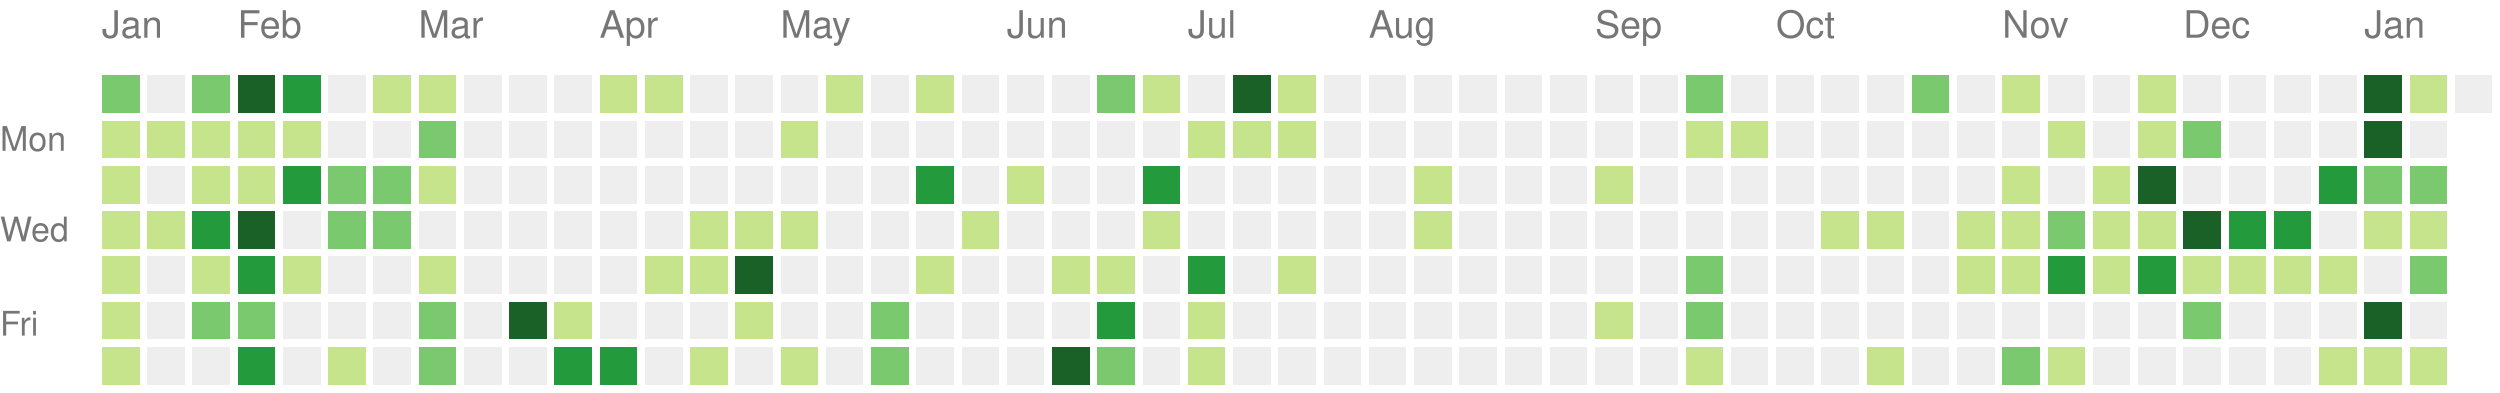
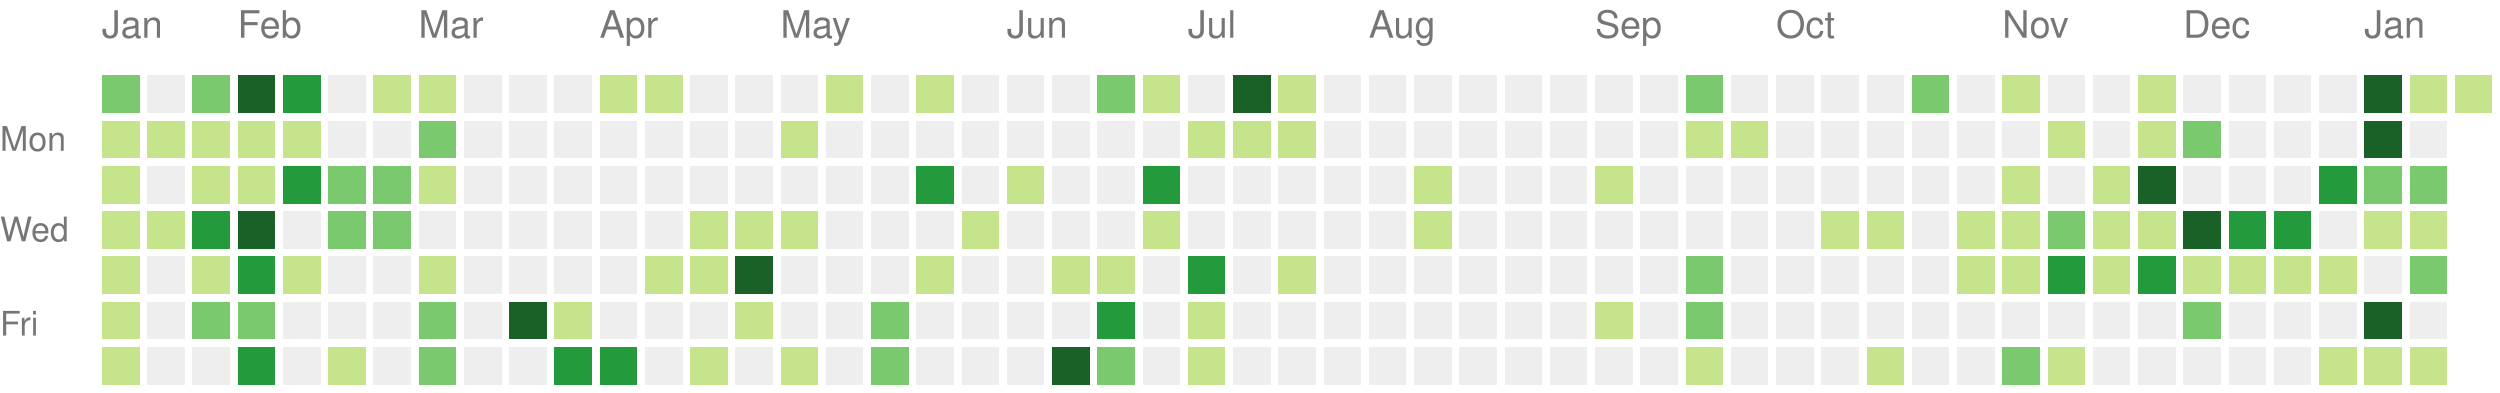
<svg xmlns="http://www.w3.org/2000/svg" version="1.1" width="663" height="104">
  <rect style="fill:#7bc96f;shape-rendering:crispedges;" data-score="18" data-date="2021-01-17" x="27" y="20" width="10" height="10" />
  <rect style="fill:#eeeeee;shape-rendering:crispedges;" data-score="0" data-date="2021-01-24" x="39" y="20" width="10" height="10" />
  <rect style="fill:#7bc96f;shape-rendering:crispedges;" data-score="14" data-date="2021-01-31" x="51" y="20" width="10" height="10" />
  <rect style="fill:#196127;shape-rendering:crispedges;" data-score="34" data-date="2021-02-07" x="63" y="20" width="10" height="10" />
  <rect style="fill:#239a3b;shape-rendering:crispedges;" data-score="21" data-date="2021-02-14" x="75" y="20" width="10" height="10" />
  <rect style="fill:#eeeeee;shape-rendering:crispedges;" data-score="0" data-date="2021-02-21" x="87" y="20" width="10" height="10" />
  <rect style="fill:#c6e48b;shape-rendering:crispedges;" data-score="2" data-date="2021-02-28" x="99" y="20" width="10" height="10" />
  <rect style="fill:#c6e48b;shape-rendering:crispedges;" data-score="7" data-date="2021-03-07" x="111" y="20" width="10" height="10" />
  <rect style="fill:#eeeeee;shape-rendering:crispedges;" data-score="0" data-date="2021-03-14" x="123" y="20" width="10" height="10" />
  <rect style="fill:#eeeeee;shape-rendering:crispedges;" data-score="0" data-date="2021-03-21" x="135" y="20" width="10" height="10" />
  <rect style="fill:#eeeeee;shape-rendering:crispedges;" data-score="0" data-date="2021-03-28" x="147" y="20" width="10" height="10" />
  <rect style="fill:#c6e48b;shape-rendering:crispedges;" data-score="4" data-date="2021-04-04" x="159" y="20" width="10" height="10" />
  <rect style="fill:#c6e48b;shape-rendering:crispedges;" data-score="4" data-date="2021-04-11" x="171" y="20" width="10" height="10" />
  <rect style="fill:#eeeeee;shape-rendering:crispedges;" data-score="0" data-date="2021-04-18" x="183" y="20" width="10" height="10" />
  <rect style="fill:#eeeeee;shape-rendering:crispedges;" data-score="0" data-date="2021-04-25" x="195" y="20" width="10" height="10" />
  <rect style="fill:#eeeeee;shape-rendering:crispedges;" data-score="0" data-date="2021-05-02" x="207" y="20" width="10" height="10" />
  <rect style="fill:#c6e48b;shape-rendering:crispedges;" data-score="2" data-date="2021-05-09" x="219" y="20" width="10" height="10" />
  <rect style="fill:#eeeeee;shape-rendering:crispedges;" data-score="0" data-date="2021-05-16" x="231" y="20" width="10" height="10" />
  <rect style="fill:#c6e48b;shape-rendering:crispedges;" data-score="9" data-date="2021-05-23" x="243" y="20" width="10" height="10" />
  <rect style="fill:#eeeeee;shape-rendering:crispedges;" data-score="0" data-date="2021-05-30" x="255" y="20" width="10" height="10" />
  <rect style="fill:#eeeeee;shape-rendering:crispedges;" data-score="0" data-date="2021-06-06" x="267" y="20" width="10" height="10" />
  <rect style="fill:#eeeeee;shape-rendering:crispedges;" data-score="0" data-date="2021-06-13" x="279" y="20" width="10" height="10" />
  <rect style="fill:#7bc96f;shape-rendering:crispedges;" data-score="13" data-date="2021-06-20" x="291" y="20" width="10" height="10" />
  <rect style="fill:#c6e48b;shape-rendering:crispedges;" data-score="7" data-date="2021-06-27" x="303" y="20" width="10" height="10" />
  <rect style="fill:#eeeeee;shape-rendering:crispedges;" data-score="0" data-date="2021-07-04" x="315" y="20" width="10" height="10" />
  <rect style="fill:#196127;shape-rendering:crispedges;" data-score="33" data-date="2021-07-11" x="327" y="20" width="10" height="10" />
  <rect style="fill:#c6e48b;shape-rendering:crispedges;" data-score="7" data-date="2021-07-18" x="339" y="20" width="10" height="10" />
  <rect style="fill:#eeeeee;shape-rendering:crispedges;" data-score="0" data-date="2021-07-25" x="351" y="20" width="10" height="10" />
  <rect style="fill:#eeeeee;shape-rendering:crispedges;" data-score="0" data-date="2021-08-01" x="363" y="20" width="10" height="10" />
  <rect style="fill:#eeeeee;shape-rendering:crispedges;" data-score="0" data-date="2021-08-08" x="375" y="20" width="10" height="10" />
  <rect style="fill:#eeeeee;shape-rendering:crispedges;" data-score="0" data-date="2021-08-15" x="387" y="20" width="10" height="10" />
  <rect style="fill:#eeeeee;shape-rendering:crispedges;" data-score="0" data-date="2021-08-22" x="399" y="20" width="10" height="10" />
  <rect style="fill:#eeeeee;shape-rendering:crispedges;" data-score="0" data-date="2021-08-29" x="411" y="20" width="10" height="10" />
  <rect style="fill:#eeeeee;shape-rendering:crispedges;" data-score="0" data-date="2021-09-05" x="423" y="20" width="10" height="10" />
  <rect style="fill:#eeeeee;shape-rendering:crispedges;" data-score="0" data-date="2021-09-12" x="435" y="20" width="10" height="10" />
  <rect style="fill:#7bc96f;shape-rendering:crispedges;" data-score="10" data-date="2021-09-19" x="447" y="20" width="10" height="10" />
  <rect style="fill:#eeeeee;shape-rendering:crispedges;" data-score="0" data-date="2021-09-26" x="459" y="20" width="10" height="10" />
  <rect style="fill:#eeeeee;shape-rendering:crispedges;" data-score="0" data-date="2021-10-03" x="471" y="20" width="10" height="10" />
  <rect style="fill:#eeeeee;shape-rendering:crispedges;" data-score="0" data-date="2021-10-10" x="483" y="20" width="10" height="10" />
  <rect style="fill:#eeeeee;shape-rendering:crispedges;" data-score="0" data-date="2021-10-17" x="495" y="20" width="10" height="10" />
  <rect style="fill:#7bc96f;shape-rendering:crispedges;" data-score="17" data-date="2021-10-24" x="507" y="20" width="10" height="10" />
  <rect style="fill:#eeeeee;shape-rendering:crispedges;" data-score="0" data-date="2021-10-31" x="519" y="20" width="10" height="10" />
  <rect style="fill:#c6e48b;shape-rendering:crispedges;" data-score="3" data-date="2021-11-07" x="531" y="20" width="10" height="10" />
  <rect style="fill:#eeeeee;shape-rendering:crispedges;" data-score="0" data-date="2021-11-14" x="543" y="20" width="10" height="10" />
  <rect style="fill:#eeeeee;shape-rendering:crispedges;" data-score="0" data-date="2021-11-21" x="555" y="20" width="10" height="10" />
  <rect style="fill:#c6e48b;shape-rendering:crispedges;" data-score="1" data-date="2021-11-28" x="567" y="20" width="10" height="10" />
  <rect style="fill:#eeeeee;shape-rendering:crispedges;" data-score="0" data-date="2021-12-05" x="579" y="20" width="10" height="10" />
  <rect style="fill:#eeeeee;shape-rendering:crispedges;" data-score="0" data-date="2021-12-12" x="591" y="20" width="10" height="10" />
  <rect style="fill:#eeeeee;shape-rendering:crispedges;" data-score="0" data-date="2021-12-19" x="603" y="20" width="10" height="10" />
  <rect style="fill:#eeeeee;shape-rendering:crispedges;" data-score="0" data-date="2021-12-26" x="615" y="20" width="10" height="10" />
  <rect style="fill:#196127;shape-rendering:crispedges;" data-score="85" data-date="2022-01-02" x="627" y="20" width="10" height="10" />
  <rect style="fill:#c6e48b;shape-rendering:crispedges;" data-score="1" data-date="2022-01-09" x="639" y="20" width="10" height="10" />
-   <rect style="fill:#eeeeee;shape-rendering:crispedges;" data-score="0" data-date="2022-01-16" x="651" y="20" width="10" height="10" />
+   <rect style="fill:#c6e48b;shape-rendering:crispedges;" data-score="2" data-date="2022-01-16" x="651" y="20" width="10" height="10" />
  <rect style="fill:#c6e48b;shape-rendering:crispedges;" data-score="9" data-date="2021-01-18" x="27" y="32" width="10" height="10" />
  <rect style="fill:#c6e48b;shape-rendering:crispedges;" data-score="8" data-date="2021-01-25" x="39" y="32" width="10" height="10" />
  <rect style="fill:#c6e48b;shape-rendering:crispedges;" data-score="8" data-date="2021-02-01" x="51" y="32" width="10" height="10" />
  <rect style="fill:#c6e48b;shape-rendering:crispedges;" data-score="5" data-date="2021-02-08" x="63" y="32" width="10" height="10" />
  <rect style="fill:#c6e48b;shape-rendering:crispedges;" data-score="3" data-date="2021-02-15" x="75" y="32" width="10" height="10" />
  <rect style="fill:#eeeeee;shape-rendering:crispedges;" data-score="0" data-date="2021-02-22" x="87" y="32" width="10" height="10" />
  <rect style="fill:#eeeeee;shape-rendering:crispedges;" data-score="0" data-date="2021-03-01" x="99" y="32" width="10" height="10" />
  <rect style="fill:#7bc96f;shape-rendering:crispedges;" data-score="16" data-date="2021-03-08" x="111" y="32" width="10" height="10" />
  <rect style="fill:#eeeeee;shape-rendering:crispedges;" data-score="0" data-date="2021-03-15" x="123" y="32" width="10" height="10" />
  <rect style="fill:#eeeeee;shape-rendering:crispedges;" data-score="0" data-date="2021-03-22" x="135" y="32" width="10" height="10" />
  <rect style="fill:#eeeeee;shape-rendering:crispedges;" data-score="0" data-date="2021-03-29" x="147" y="32" width="10" height="10" />
  <rect style="fill:#eeeeee;shape-rendering:crispedges;" data-score="0" data-date="2021-04-05" x="159" y="32" width="10" height="10" />
  <rect style="fill:#eeeeee;shape-rendering:crispedges;" data-score="0" data-date="2021-04-12" x="171" y="32" width="10" height="10" />
  <rect style="fill:#eeeeee;shape-rendering:crispedges;" data-score="0" data-date="2021-04-19" x="183" y="32" width="10" height="10" />
  <rect style="fill:#eeeeee;shape-rendering:crispedges;" data-score="0" data-date="2021-04-26" x="195" y="32" width="10" height="10" />
  <rect style="fill:#c6e48b;shape-rendering:crispedges;" data-score="1" data-date="2021-05-03" x="207" y="32" width="10" height="10" />
  <rect style="fill:#eeeeee;shape-rendering:crispedges;" data-score="0" data-date="2021-05-10" x="219" y="32" width="10" height="10" />
  <rect style="fill:#eeeeee;shape-rendering:crispedges;" data-score="0" data-date="2021-05-17" x="231" y="32" width="10" height="10" />
  <rect style="fill:#eeeeee;shape-rendering:crispedges;" data-score="0" data-date="2021-05-24" x="243" y="32" width="10" height="10" />
  <rect style="fill:#eeeeee;shape-rendering:crispedges;" data-score="0" data-date="2021-05-31" x="255" y="32" width="10" height="10" />
  <rect style="fill:#eeeeee;shape-rendering:crispedges;" data-score="0" data-date="2021-06-07" x="267" y="32" width="10" height="10" />
  <rect style="fill:#eeeeee;shape-rendering:crispedges;" data-score="0" data-date="2021-06-14" x="279" y="32" width="10" height="10" />
  <rect style="fill:#eeeeee;shape-rendering:crispedges;" data-score="0" data-date="2021-06-21" x="291" y="32" width="10" height="10" />
  <rect style="fill:#eeeeee;shape-rendering:crispedges;" data-score="0" data-date="2021-06-28" x="303" y="32" width="10" height="10" />
  <rect style="fill:#c6e48b;shape-rendering:crispedges;" data-score="2" data-date="2021-07-05" x="315" y="32" width="10" height="10" />
  <rect style="fill:#c6e48b;shape-rendering:crispedges;" data-score="3" data-date="2021-07-12" x="327" y="32" width="10" height="10" />
  <rect style="fill:#c6e48b;shape-rendering:crispedges;" data-score="8" data-date="2021-07-19" x="339" y="32" width="10" height="10" />
  <rect style="fill:#eeeeee;shape-rendering:crispedges;" data-score="0" data-date="2021-07-26" x="351" y="32" width="10" height="10" />
  <rect style="fill:#eeeeee;shape-rendering:crispedges;" data-score="0" data-date="2021-08-02" x="363" y="32" width="10" height="10" />
  <rect style="fill:#eeeeee;shape-rendering:crispedges;" data-score="0" data-date="2021-08-09" x="375" y="32" width="10" height="10" />
  <rect style="fill:#eeeeee;shape-rendering:crispedges;" data-score="0" data-date="2021-08-16" x="387" y="32" width="10" height="10" />
  <rect style="fill:#eeeeee;shape-rendering:crispedges;" data-score="0" data-date="2021-08-23" x="399" y="32" width="10" height="10" />
  <rect style="fill:#eeeeee;shape-rendering:crispedges;" data-score="0" data-date="2021-08-30" x="411" y="32" width="10" height="10" />
  <rect style="fill:#eeeeee;shape-rendering:crispedges;" data-score="0" data-date="2021-09-06" x="423" y="32" width="10" height="10" />
  <rect style="fill:#eeeeee;shape-rendering:crispedges;" data-score="0" data-date="2021-09-13" x="435" y="32" width="10" height="10" />
  <rect style="fill:#c6e48b;shape-rendering:crispedges;" data-score="1" data-date="2021-09-20" x="447" y="32" width="10" height="10" />
  <rect style="fill:#c6e48b;shape-rendering:crispedges;" data-score="1" data-date="2021-09-27" x="459" y="32" width="10" height="10" />
  <rect style="fill:#eeeeee;shape-rendering:crispedges;" data-score="0" data-date="2021-10-04" x="471" y="32" width="10" height="10" />
  <rect style="fill:#eeeeee;shape-rendering:crispedges;" data-score="0" data-date="2021-10-11" x="483" y="32" width="10" height="10" />
  <rect style="fill:#eeeeee;shape-rendering:crispedges;" data-score="0" data-date="2021-10-18" x="495" y="32" width="10" height="10" />
  <rect style="fill:#eeeeee;shape-rendering:crispedges;" data-score="0" data-date="2021-10-25" x="507" y="32" width="10" height="10" />
  <rect style="fill:#eeeeee;shape-rendering:crispedges;" data-score="0" data-date="2021-11-01" x="519" y="32" width="10" height="10" />
  <rect style="fill:#eeeeee;shape-rendering:crispedges;" data-score="0" data-date="2021-11-08" x="531" y="32" width="10" height="10" />
  <rect style="fill:#c6e48b;shape-rendering:crispedges;" data-score="1" data-date="2021-11-15" x="543" y="32" width="10" height="10" />
  <rect style="fill:#eeeeee;shape-rendering:crispedges;" data-score="0" data-date="2021-11-22" x="555" y="32" width="10" height="10" />
  <rect style="fill:#c6e48b;shape-rendering:crispedges;" data-score="2" data-date="2021-11-29" x="567" y="32" width="10" height="10" />
  <rect style="fill:#7bc96f;shape-rendering:crispedges;" data-score="11" data-date="2021-12-06" x="579" y="32" width="10" height="10" />
  <rect style="fill:#eeeeee;shape-rendering:crispedges;" data-score="0" data-date="2021-12-13" x="591" y="32" width="10" height="10" />
  <rect style="fill:#eeeeee;shape-rendering:crispedges;" data-score="0" data-date="2021-12-20" x="603" y="32" width="10" height="10" />
  <rect style="fill:#eeeeee;shape-rendering:crispedges;" data-score="0" data-date="2021-12-27" x="615" y="32" width="10" height="10" />
  <rect style="fill:#196127;shape-rendering:crispedges;" data-score="39" data-date="2022-01-03" x="627" y="32" width="10" height="10" />
  <rect style="fill:#eeeeee;shape-rendering:crispedges;" data-score="0" data-date="2022-01-10" x="639" y="32" width="10" height="10" />
  <rect style="fill:#c6e48b;shape-rendering:crispedges;" data-score="2" data-date="2021-01-19" x="27" y="44" width="10" height="10" />
  <rect style="fill:#eeeeee;shape-rendering:crispedges;" data-score="0" data-date="2021-01-26" x="39" y="44" width="10" height="10" />
  <rect style="fill:#c6e48b;shape-rendering:crispedges;" data-score="6" data-date="2021-02-02" x="51" y="44" width="10" height="10" />
  <rect style="fill:#c6e48b;shape-rendering:crispedges;" data-score="5" data-date="2021-02-09" x="63" y="44" width="10" height="10" />
  <rect style="fill:#239a3b;shape-rendering:crispedges;" data-score="24" data-date="2021-02-16" x="75" y="44" width="10" height="10" />
  <rect style="fill:#7bc96f;shape-rendering:crispedges;" data-score="13" data-date="2021-02-23" x="87" y="44" width="10" height="10" />
  <rect style="fill:#7bc96f;shape-rendering:crispedges;" data-score="10" data-date="2021-03-02" x="99" y="44" width="10" height="10" />
  <rect style="fill:#c6e48b;shape-rendering:crispedges;" data-score="5" data-date="2021-03-09" x="111" y="44" width="10" height="10" />
  <rect style="fill:#eeeeee;shape-rendering:crispedges;" data-score="0" data-date="2021-03-16" x="123" y="44" width="10" height="10" />
  <rect style="fill:#eeeeee;shape-rendering:crispedges;" data-score="0" data-date="2021-03-23" x="135" y="44" width="10" height="10" />
  <rect style="fill:#eeeeee;shape-rendering:crispedges;" data-score="0" data-date="2021-03-30" x="147" y="44" width="10" height="10" />
  <rect style="fill:#eeeeee;shape-rendering:crispedges;" data-score="0" data-date="2021-04-06" x="159" y="44" width="10" height="10" />
  <rect style="fill:#eeeeee;shape-rendering:crispedges;" data-score="0" data-date="2021-04-13" x="171" y="44" width="10" height="10" />
  <rect style="fill:#eeeeee;shape-rendering:crispedges;" data-score="0" data-date="2021-04-20" x="183" y="44" width="10" height="10" />
  <rect style="fill:#eeeeee;shape-rendering:crispedges;" data-score="0" data-date="2021-04-27" x="195" y="44" width="10" height="10" />
  <rect style="fill:#eeeeee;shape-rendering:crispedges;" data-score="0" data-date="2021-05-04" x="207" y="44" width="10" height="10" />
  <rect style="fill:#eeeeee;shape-rendering:crispedges;" data-score="0" data-date="2021-05-11" x="219" y="44" width="10" height="10" />
  <rect style="fill:#eeeeee;shape-rendering:crispedges;" data-score="0" data-date="2021-05-18" x="231" y="44" width="10" height="10" />
  <rect style="fill:#239a3b;shape-rendering:crispedges;" data-score="24" data-date="2021-05-25" x="243" y="44" width="10" height="10" />
  <rect style="fill:#eeeeee;shape-rendering:crispedges;" data-score="0" data-date="2021-06-01" x="255" y="44" width="10" height="10" />
  <rect style="fill:#c6e48b;shape-rendering:crispedges;" data-score="3" data-date="2021-06-08" x="267" y="44" width="10" height="10" />
  <rect style="fill:#eeeeee;shape-rendering:crispedges;" data-score="0" data-date="2021-06-15" x="279" y="44" width="10" height="10" />
  <rect style="fill:#eeeeee;shape-rendering:crispedges;" data-score="0" data-date="2021-06-22" x="291" y="44" width="10" height="10" />
  <rect style="fill:#239a3b;shape-rendering:crispedges;" data-score="21" data-date="2021-06-29" x="303" y="44" width="10" height="10" />
  <rect style="fill:#eeeeee;shape-rendering:crispedges;" data-score="0" data-date="2021-07-06" x="315" y="44" width="10" height="10" />
  <rect style="fill:#eeeeee;shape-rendering:crispedges;" data-score="0" data-date="2021-07-13" x="327" y="44" width="10" height="10" />
  <rect style="fill:#eeeeee;shape-rendering:crispedges;" data-score="0" data-date="2021-07-20" x="339" y="44" width="10" height="10" />
  <rect style="fill:#eeeeee;shape-rendering:crispedges;" data-score="0" data-date="2021-07-27" x="351" y="44" width="10" height="10" />
  <rect style="fill:#eeeeee;shape-rendering:crispedges;" data-score="0" data-date="2021-08-03" x="363" y="44" width="10" height="10" />
  <rect style="fill:#c6e48b;shape-rendering:crispedges;" data-score="1" data-date="2021-08-10" x="375" y="44" width="10" height="10" />
  <rect style="fill:#eeeeee;shape-rendering:crispedges;" data-score="0" data-date="2021-08-17" x="387" y="44" width="10" height="10" />
  <rect style="fill:#eeeeee;shape-rendering:crispedges;" data-score="0" data-date="2021-08-24" x="399" y="44" width="10" height="10" />
  <rect style="fill:#eeeeee;shape-rendering:crispedges;" data-score="0" data-date="2021-08-31" x="411" y="44" width="10" height="10" />
  <rect style="fill:#c6e48b;shape-rendering:crispedges;" data-score="1" data-date="2021-09-07" x="423" y="44" width="10" height="10" />
  <rect style="fill:#eeeeee;shape-rendering:crispedges;" data-score="0" data-date="2021-09-14" x="435" y="44" width="10" height="10" />
  <rect style="fill:#eeeeee;shape-rendering:crispedges;" data-score="0" data-date="2021-09-21" x="447" y="44" width="10" height="10" />
  <rect style="fill:#eeeeee;shape-rendering:crispedges;" data-score="0" data-date="2021-09-28" x="459" y="44" width="10" height="10" />
  <rect style="fill:#eeeeee;shape-rendering:crispedges;" data-score="0" data-date="2021-10-05" x="471" y="44" width="10" height="10" />
  <rect style="fill:#eeeeee;shape-rendering:crispedges;" data-score="0" data-date="2021-10-12" x="483" y="44" width="10" height="10" />
  <rect style="fill:#eeeeee;shape-rendering:crispedges;" data-score="0" data-date="2021-10-19" x="495" y="44" width="10" height="10" />
  <rect style="fill:#eeeeee;shape-rendering:crispedges;" data-score="0" data-date="2021-10-26" x="507" y="44" width="10" height="10" />
  <rect style="fill:#eeeeee;shape-rendering:crispedges;" data-score="0" data-date="2021-11-02" x="519" y="44" width="10" height="10" />
  <rect style="fill:#c6e48b;shape-rendering:crispedges;" data-score="4" data-date="2021-11-09" x="531" y="44" width="10" height="10" />
  <rect style="fill:#eeeeee;shape-rendering:crispedges;" data-score="0" data-date="2021-11-16" x="543" y="44" width="10" height="10" />
  <rect style="fill:#c6e48b;shape-rendering:crispedges;" data-score="4" data-date="2021-11-23" x="555" y="44" width="10" height="10" />
  <rect style="fill:#196127;shape-rendering:crispedges;" data-score="34" data-date="2021-11-30" x="567" y="44" width="10" height="10" />
  <rect style="fill:#eeeeee;shape-rendering:crispedges;" data-score="0" data-date="2021-12-07" x="579" y="44" width="10" height="10" />
  <rect style="fill:#eeeeee;shape-rendering:crispedges;" data-score="0" data-date="2021-12-14" x="591" y="44" width="10" height="10" />
  <rect style="fill:#eeeeee;shape-rendering:crispedges;" data-score="0" data-date="2021-12-21" x="603" y="44" width="10" height="10" />
  <rect style="fill:#239a3b;shape-rendering:crispedges;" data-score="27" data-date="2021-12-28" x="615" y="44" width="10" height="10" />
  <rect style="fill:#7bc96f;shape-rendering:crispedges;" data-score="14" data-date="2022-01-04" x="627" y="44" width="10" height="10" />
  <rect style="fill:#7bc96f;shape-rendering:crispedges;" data-score="10" data-date="2022-01-11" x="639" y="44" width="10" height="10" />
  <rect style="fill:#c6e48b;shape-rendering:crispedges;" data-score="8" data-date="2021-01-20" x="27" y="56" width="10" height="10" />
  <rect style="fill:#c6e48b;shape-rendering:crispedges;" data-score="9" data-date="2021-01-27" x="39" y="56" width="10" height="10" />
  <rect style="fill:#239a3b;shape-rendering:crispedges;" data-score="21" data-date="2021-02-03" x="51" y="56" width="10" height="10" />
  <rect style="fill:#196127;shape-rendering:crispedges;" data-score="32" data-date="2021-02-10" x="63" y="56" width="10" height="10" />
  <rect style="fill:#eeeeee;shape-rendering:crispedges;" data-score="0" data-date="2021-02-17" x="75" y="56" width="10" height="10" />
  <rect style="fill:#7bc96f;shape-rendering:crispedges;" data-score="11" data-date="2021-02-24" x="87" y="56" width="10" height="10" />
  <rect style="fill:#7bc96f;shape-rendering:crispedges;" data-score="11" data-date="2021-03-03" x="99" y="56" width="10" height="10" />
  <rect style="fill:#eeeeee;shape-rendering:crispedges;" data-score="0" data-date="2021-03-10" x="111" y="56" width="10" height="10" />
  <rect style="fill:#eeeeee;shape-rendering:crispedges;" data-score="0" data-date="2021-03-17" x="123" y="56" width="10" height="10" />
  <rect style="fill:#eeeeee;shape-rendering:crispedges;" data-score="0" data-date="2021-03-24" x="135" y="56" width="10" height="10" />
  <rect style="fill:#eeeeee;shape-rendering:crispedges;" data-score="0" data-date="2021-03-31" x="147" y="56" width="10" height="10" />
  <rect style="fill:#eeeeee;shape-rendering:crispedges;" data-score="0" data-date="2021-04-07" x="159" y="56" width="10" height="10" />
  <rect style="fill:#eeeeee;shape-rendering:crispedges;" data-score="0" data-date="2021-04-14" x="171" y="56" width="10" height="10" />
  <rect style="fill:#c6e48b;shape-rendering:crispedges;" data-score="1" data-date="2021-04-21" x="183" y="56" width="10" height="10" />
  <rect style="fill:#c6e48b;shape-rendering:crispedges;" data-score="1" data-date="2021-04-28" x="195" y="56" width="10" height="10" />
  <rect style="fill:#c6e48b;shape-rendering:crispedges;" data-score="1" data-date="2021-05-05" x="207" y="56" width="10" height="10" />
  <rect style="fill:#eeeeee;shape-rendering:crispedges;" data-score="0" data-date="2021-05-12" x="219" y="56" width="10" height="10" />
  <rect style="fill:#eeeeee;shape-rendering:crispedges;" data-score="0" data-date="2021-05-19" x="231" y="56" width="10" height="10" />
  <rect style="fill:#eeeeee;shape-rendering:crispedges;" data-score="0" data-date="2021-05-26" x="243" y="56" width="10" height="10" />
  <rect style="fill:#c6e48b;shape-rendering:crispedges;" data-score="1" data-date="2021-06-02" x="255" y="56" width="10" height="10" />
  <rect style="fill:#eeeeee;shape-rendering:crispedges;" data-score="0" data-date="2021-06-09" x="267" y="56" width="10" height="10" />
  <rect style="fill:#eeeeee;shape-rendering:crispedges;" data-score="0" data-date="2021-06-16" x="279" y="56" width="10" height="10" />
  <rect style="fill:#eeeeee;shape-rendering:crispedges;" data-score="0" data-date="2021-06-23" x="291" y="56" width="10" height="10" />
  <rect style="fill:#c6e48b;shape-rendering:crispedges;" data-score="1" data-date="2021-06-30" x="303" y="56" width="10" height="10" />
  <rect style="fill:#eeeeee;shape-rendering:crispedges;" data-score="0" data-date="2021-07-07" x="315" y="56" width="10" height="10" />
  <rect style="fill:#eeeeee;shape-rendering:crispedges;" data-score="0" data-date="2021-07-14" x="327" y="56" width="10" height="10" />
  <rect style="fill:#eeeeee;shape-rendering:crispedges;" data-score="0" data-date="2021-07-21" x="339" y="56" width="10" height="10" />
  <rect style="fill:#eeeeee;shape-rendering:crispedges;" data-score="0" data-date="2021-07-28" x="351" y="56" width="10" height="10" />
  <rect style="fill:#eeeeee;shape-rendering:crispedges;" data-score="0" data-date="2021-08-04" x="363" y="56" width="10" height="10" />
  <rect style="fill:#c6e48b;shape-rendering:crispedges;" data-score="1" data-date="2021-08-11" x="375" y="56" width="10" height="10" />
  <rect style="fill:#eeeeee;shape-rendering:crispedges;" data-score="0" data-date="2021-08-18" x="387" y="56" width="10" height="10" />
  <rect style="fill:#eeeeee;shape-rendering:crispedges;" data-score="0" data-date="2021-08-25" x="399" y="56" width="10" height="10" />
  <rect style="fill:#eeeeee;shape-rendering:crispedges;" data-score="0" data-date="2021-09-01" x="411" y="56" width="10" height="10" />
  <rect style="fill:#eeeeee;shape-rendering:crispedges;" data-score="0" data-date="2021-09-08" x="423" y="56" width="10" height="10" />
  <rect style="fill:#eeeeee;shape-rendering:crispedges;" data-score="0" data-date="2021-09-15" x="435" y="56" width="10" height="10" />
  <rect style="fill:#eeeeee;shape-rendering:crispedges;" data-score="0" data-date="2021-09-22" x="447" y="56" width="10" height="10" />
  <rect style="fill:#eeeeee;shape-rendering:crispedges;" data-score="0" data-date="2021-09-29" x="459" y="56" width="10" height="10" />
  <rect style="fill:#eeeeee;shape-rendering:crispedges;" data-score="0" data-date="2021-10-06" x="471" y="56" width="10" height="10" />
  <rect style="fill:#c6e48b;shape-rendering:crispedges;" data-score="3" data-date="2021-10-13" x="483" y="56" width="10" height="10" />
  <rect style="fill:#c6e48b;shape-rendering:crispedges;" data-score="5" data-date="2021-10-20" x="495" y="56" width="10" height="10" />
  <rect style="fill:#eeeeee;shape-rendering:crispedges;" data-score="0" data-date="2021-10-27" x="507" y="56" width="10" height="10" />
  <rect style="fill:#c6e48b;shape-rendering:crispedges;" data-score="2" data-date="2021-11-03" x="519" y="56" width="10" height="10" />
  <rect style="fill:#c6e48b;shape-rendering:crispedges;" data-score="7" data-date="2021-11-10" x="531" y="56" width="10" height="10" />
  <rect style="fill:#7bc96f;shape-rendering:crispedges;" data-score="17" data-date="2021-11-17" x="543" y="56" width="10" height="10" />
  <rect style="fill:#c6e48b;shape-rendering:crispedges;" data-score="6" data-date="2021-11-24" x="555" y="56" width="10" height="10" />
  <rect style="fill:#c6e48b;shape-rendering:crispedges;" data-score="4" data-date="2021-12-01" x="567" y="56" width="10" height="10" />
  <rect style="fill:#196127;shape-rendering:crispedges;" data-score="45" data-date="2021-12-08" x="579" y="56" width="10" height="10" />
  <rect style="fill:#239a3b;shape-rendering:crispedges;" data-score="24" data-date="2021-12-15" x="591" y="56" width="10" height="10" />
  <rect style="fill:#239a3b;shape-rendering:crispedges;" data-score="21" data-date="2021-12-22" x="603" y="56" width="10" height="10" />
  <rect style="fill:#eeeeee;shape-rendering:crispedges;" data-score="0" data-date="2021-12-29" x="615" y="56" width="10" height="10" />
  <rect style="fill:#c6e48b;shape-rendering:crispedges;" data-score="2" data-date="2022-01-05" x="627" y="56" width="10" height="10" />
  <rect style="fill:#c6e48b;shape-rendering:crispedges;" data-score="9" data-date="2022-01-12" x="639" y="56" width="10" height="10" />
  <rect style="fill:#c6e48b;shape-rendering:crispedges;" data-score="1" data-date="2021-01-21" x="27" y="68" width="10" height="10" />
  <rect style="fill:#eeeeee;shape-rendering:crispedges;" data-score="0" data-date="2021-01-28" x="39" y="68" width="10" height="10" />
  <rect style="fill:#c6e48b;shape-rendering:crispedges;" data-score="9" data-date="2021-02-04" x="51" y="68" width="10" height="10" />
  <rect style="fill:#239a3b;shape-rendering:crispedges;" data-score="21" data-date="2021-02-11" x="63" y="68" width="10" height="10" />
  <rect style="fill:#c6e48b;shape-rendering:crispedges;" data-score="1" data-date="2021-02-18" x="75" y="68" width="10" height="10" />
  <rect style="fill:#eeeeee;shape-rendering:crispedges;" data-score="0" data-date="2021-02-25" x="87" y="68" width="10" height="10" />
  <rect style="fill:#eeeeee;shape-rendering:crispedges;" data-score="0" data-date="2021-03-04" x="99" y="68" width="10" height="10" />
  <rect style="fill:#c6e48b;shape-rendering:crispedges;" data-score="1" data-date="2021-03-11" x="111" y="68" width="10" height="10" />
  <rect style="fill:#eeeeee;shape-rendering:crispedges;" data-score="0" data-date="2021-03-18" x="123" y="68" width="10" height="10" />
  <rect style="fill:#eeeeee;shape-rendering:crispedges;" data-score="0" data-date="2021-03-25" x="135" y="68" width="10" height="10" />
  <rect style="fill:#eeeeee;shape-rendering:crispedges;" data-score="0" data-date="2021-04-01" x="147" y="68" width="10" height="10" />
  <rect style="fill:#eeeeee;shape-rendering:crispedges;" data-score="0" data-date="2021-04-08" x="159" y="68" width="10" height="10" />
  <rect style="fill:#c6e48b;shape-rendering:crispedges;" data-score="4" data-date="2021-04-15" x="171" y="68" width="10" height="10" />
  <rect style="fill:#c6e48b;shape-rendering:crispedges;" data-score="7" data-date="2021-04-22" x="183" y="68" width="10" height="10" />
  <rect style="fill:#196127;shape-rendering:crispedges;" data-score="31" data-date="2021-04-29" x="195" y="68" width="10" height="10" />
  <rect style="fill:#eeeeee;shape-rendering:crispedges;" data-score="0" data-date="2021-05-06" x="207" y="68" width="10" height="10" />
  <rect style="fill:#eeeeee;shape-rendering:crispedges;" data-score="0" data-date="2021-05-13" x="219" y="68" width="10" height="10" />
  <rect style="fill:#eeeeee;shape-rendering:crispedges;" data-score="0" data-date="2021-05-20" x="231" y="68" width="10" height="10" />
  <rect style="fill:#c6e48b;shape-rendering:crispedges;" data-score="3" data-date="2021-05-27" x="243" y="68" width="10" height="10" />
  <rect style="fill:#eeeeee;shape-rendering:crispedges;" data-score="0" data-date="2021-06-03" x="255" y="68" width="10" height="10" />
  <rect style="fill:#eeeeee;shape-rendering:crispedges;" data-score="0" data-date="2021-06-10" x="267" y="68" width="10" height="10" />
  <rect style="fill:#c6e48b;shape-rendering:crispedges;" data-score="3" data-date="2021-06-17" x="279" y="68" width="10" height="10" />
  <rect style="fill:#c6e48b;shape-rendering:crispedges;" data-score="6" data-date="2021-06-24" x="291" y="68" width="10" height="10" />
  <rect style="fill:#eeeeee;shape-rendering:crispedges;" data-score="0" data-date="2021-07-01" x="303" y="68" width="10" height="10" />
  <rect style="fill:#239a3b;shape-rendering:crispedges;" data-score="23" data-date="2021-07-08" x="315" y="68" width="10" height="10" />
  <rect style="fill:#eeeeee;shape-rendering:crispedges;" data-score="0" data-date="2021-07-15" x="327" y="68" width="10" height="10" />
  <rect style="fill:#c6e48b;shape-rendering:crispedges;" data-score="2" data-date="2021-07-22" x="339" y="68" width="10" height="10" />
  <rect style="fill:#eeeeee;shape-rendering:crispedges;" data-score="0" data-date="2021-07-29" x="351" y="68" width="10" height="10" />
  <rect style="fill:#eeeeee;shape-rendering:crispedges;" data-score="0" data-date="2021-08-05" x="363" y="68" width="10" height="10" />
  <rect style="fill:#eeeeee;shape-rendering:crispedges;" data-score="0" data-date="2021-08-12" x="375" y="68" width="10" height="10" />
  <rect style="fill:#eeeeee;shape-rendering:crispedges;" data-score="0" data-date="2021-08-19" x="387" y="68" width="10" height="10" />
  <rect style="fill:#eeeeee;shape-rendering:crispedges;" data-score="0" data-date="2021-08-26" x="399" y="68" width="10" height="10" />
  <rect style="fill:#eeeeee;shape-rendering:crispedges;" data-score="0" data-date="2021-09-02" x="411" y="68" width="10" height="10" />
  <rect style="fill:#eeeeee;shape-rendering:crispedges;" data-score="0" data-date="2021-09-09" x="423" y="68" width="10" height="10" />
  <rect style="fill:#eeeeee;shape-rendering:crispedges;" data-score="0" data-date="2021-09-16" x="435" y="68" width="10" height="10" />
  <rect style="fill:#7bc96f;shape-rendering:crispedges;" data-score="13" data-date="2021-09-23" x="447" y="68" width="10" height="10" />
  <rect style="fill:#eeeeee;shape-rendering:crispedges;" data-score="0" data-date="2021-09-30" x="459" y="68" width="10" height="10" />
  <rect style="fill:#eeeeee;shape-rendering:crispedges;" data-score="0" data-date="2021-10-07" x="471" y="68" width="10" height="10" />
  <rect style="fill:#eeeeee;shape-rendering:crispedges;" data-score="0" data-date="2021-10-14" x="483" y="68" width="10" height="10" />
  <rect style="fill:#eeeeee;shape-rendering:crispedges;" data-score="0" data-date="2021-10-21" x="495" y="68" width="10" height="10" />
  <rect style="fill:#eeeeee;shape-rendering:crispedges;" data-score="0" data-date="2021-10-28" x="507" y="68" width="10" height="10" />
  <rect style="fill:#c6e48b;shape-rendering:crispedges;" data-score="6" data-date="2021-11-04" x="519" y="68" width="10" height="10" />
  <rect style="fill:#c6e48b;shape-rendering:crispedges;" data-score="1" data-date="2021-11-11" x="531" y="68" width="10" height="10" />
  <rect style="fill:#239a3b;shape-rendering:crispedges;" data-score="24" data-date="2021-11-18" x="543" y="68" width="10" height="10" />
  <rect style="fill:#c6e48b;shape-rendering:crispedges;" data-score="1" data-date="2021-11-25" x="555" y="68" width="10" height="10" />
  <rect style="fill:#239a3b;shape-rendering:crispedges;" data-score="26" data-date="2021-12-02" x="567" y="68" width="10" height="10" />
  <rect style="fill:#c6e48b;shape-rendering:crispedges;" data-score="6" data-date="2021-12-09" x="579" y="68" width="10" height="10" />
  <rect style="fill:#c6e48b;shape-rendering:crispedges;" data-score="1" data-date="2021-12-16" x="591" y="68" width="10" height="10" />
  <rect style="fill:#c6e48b;shape-rendering:crispedges;" data-score="5" data-date="2021-12-23" x="603" y="68" width="10" height="10" />
  <rect style="fill:#c6e48b;shape-rendering:crispedges;" data-score="1" data-date="2021-12-30" x="615" y="68" width="10" height="10" />
  <rect style="fill:#eeeeee;shape-rendering:crispedges;" data-score="0" data-date="2022-01-06" x="627" y="68" width="10" height="10" />
  <rect style="fill:#7bc96f;shape-rendering:crispedges;" data-score="11" data-date="2022-01-13" x="639" y="68" width="10" height="10" />
  <rect style="fill:#c6e48b;shape-rendering:crispedges;" data-score="5" data-date="2021-01-22" x="27" y="80" width="10" height="10" />
  <rect style="fill:#eeeeee;shape-rendering:crispedges;" data-score="0" data-date="2021-01-29" x="39" y="80" width="10" height="10" />
  <rect style="fill:#7bc96f;shape-rendering:crispedges;" data-score="15" data-date="2021-02-05" x="51" y="80" width="10" height="10" />
  <rect style="fill:#7bc96f;shape-rendering:crispedges;" data-score="17" data-date="2021-02-12" x="63" y="80" width="10" height="10" />
  <rect style="fill:#eeeeee;shape-rendering:crispedges;" data-score="0" data-date="2021-02-19" x="75" y="80" width="10" height="10" />
  <rect style="fill:#eeeeee;shape-rendering:crispedges;" data-score="0" data-date="2021-02-26" x="87" y="80" width="10" height="10" />
  <rect style="fill:#eeeeee;shape-rendering:crispedges;" data-score="0" data-date="2021-03-05" x="99" y="80" width="10" height="10" />
  <rect style="fill:#7bc96f;shape-rendering:crispedges;" data-score="12" data-date="2021-03-12" x="111" y="80" width="10" height="10" />
  <rect style="fill:#eeeeee;shape-rendering:crispedges;" data-score="0" data-date="2021-03-19" x="123" y="80" width="10" height="10" />
  <rect style="fill:#196127;shape-rendering:crispedges;" data-score="35" data-date="2021-03-26" x="135" y="80" width="10" height="10" />
  <rect style="fill:#c6e48b;shape-rendering:crispedges;" data-score="1" data-date="2021-04-02" x="147" y="80" width="10" height="10" />
  <rect style="fill:#eeeeee;shape-rendering:crispedges;" data-score="0" data-date="2021-04-09" x="159" y="80" width="10" height="10" />
  <rect style="fill:#eeeeee;shape-rendering:crispedges;" data-score="0" data-date="2021-04-16" x="171" y="80" width="10" height="10" />
  <rect style="fill:#eeeeee;shape-rendering:crispedges;" data-score="0" data-date="2021-04-23" x="183" y="80" width="10" height="10" />
  <rect style="fill:#c6e48b;shape-rendering:crispedges;" data-score="1" data-date="2021-04-30" x="195" y="80" width="10" height="10" />
  <rect style="fill:#eeeeee;shape-rendering:crispedges;" data-score="0" data-date="2021-05-07" x="207" y="80" width="10" height="10" />
  <rect style="fill:#eeeeee;shape-rendering:crispedges;" data-score="0" data-date="2021-05-14" x="219" y="80" width="10" height="10" />
  <rect style="fill:#7bc96f;shape-rendering:crispedges;" data-score="12" data-date="2021-05-21" x="231" y="80" width="10" height="10" />
  <rect style="fill:#eeeeee;shape-rendering:crispedges;" data-score="0" data-date="2021-05-28" x="243" y="80" width="10" height="10" />
  <rect style="fill:#eeeeee;shape-rendering:crispedges;" data-score="0" data-date="2021-06-04" x="255" y="80" width="10" height="10" />
  <rect style="fill:#eeeeee;shape-rendering:crispedges;" data-score="0" data-date="2021-06-11" x="267" y="80" width="10" height="10" />
  <rect style="fill:#eeeeee;shape-rendering:crispedges;" data-score="0" data-date="2021-06-18" x="279" y="80" width="10" height="10" />
  <rect style="fill:#239a3b;shape-rendering:crispedges;" data-score="25" data-date="2021-06-25" x="291" y="80" width="10" height="10" />
  <rect style="fill:#eeeeee;shape-rendering:crispedges;" data-score="0" data-date="2021-07-02" x="303" y="80" width="10" height="10" />
  <rect style="fill:#c6e48b;shape-rendering:crispedges;" data-score="5" data-date="2021-07-09" x="315" y="80" width="10" height="10" />
  <rect style="fill:#eeeeee;shape-rendering:crispedges;" data-score="0" data-date="2021-07-16" x="327" y="80" width="10" height="10" />
  <rect style="fill:#eeeeee;shape-rendering:crispedges;" data-score="0" data-date="2021-07-23" x="339" y="80" width="10" height="10" />
  <rect style="fill:#eeeeee;shape-rendering:crispedges;" data-score="0" data-date="2021-07-30" x="351" y="80" width="10" height="10" />
  <rect style="fill:#eeeeee;shape-rendering:crispedges;" data-score="0" data-date="2021-08-06" x="363" y="80" width="10" height="10" />
  <rect style="fill:#eeeeee;shape-rendering:crispedges;" data-score="0" data-date="2021-08-13" x="375" y="80" width="10" height="10" />
  <rect style="fill:#eeeeee;shape-rendering:crispedges;" data-score="0" data-date="2021-08-20" x="387" y="80" width="10" height="10" />
  <rect style="fill:#eeeeee;shape-rendering:crispedges;" data-score="0" data-date="2021-08-27" x="399" y="80" width="10" height="10" />
  <rect style="fill:#eeeeee;shape-rendering:crispedges;" data-score="0" data-date="2021-09-03" x="411" y="80" width="10" height="10" />
  <rect style="fill:#c6e48b;shape-rendering:crispedges;" data-score="5" data-date="2021-09-10" x="423" y="80" width="10" height="10" />
  <rect style="fill:#eeeeee;shape-rendering:crispedges;" data-score="0" data-date="2021-09-17" x="435" y="80" width="10" height="10" />
  <rect style="fill:#7bc96f;shape-rendering:crispedges;" data-score="19" data-date="2021-09-24" x="447" y="80" width="10" height="10" />
  <rect style="fill:#eeeeee;shape-rendering:crispedges;" data-score="0" data-date="2021-10-01" x="459" y="80" width="10" height="10" />
  <rect style="fill:#eeeeee;shape-rendering:crispedges;" data-score="0" data-date="2021-10-08" x="471" y="80" width="10" height="10" />
  <rect style="fill:#eeeeee;shape-rendering:crispedges;" data-score="0" data-date="2021-10-15" x="483" y="80" width="10" height="10" />
  <rect style="fill:#eeeeee;shape-rendering:crispedges;" data-score="0" data-date="2021-10-22" x="495" y="80" width="10" height="10" />
  <rect style="fill:#eeeeee;shape-rendering:crispedges;" data-score="0" data-date="2021-10-29" x="507" y="80" width="10" height="10" />
  <rect style="fill:#eeeeee;shape-rendering:crispedges;" data-score="0" data-date="2021-11-05" x="519" y="80" width="10" height="10" />
  <rect style="fill:#eeeeee;shape-rendering:crispedges;" data-score="0" data-date="2021-11-12" x="531" y="80" width="10" height="10" />
  <rect style="fill:#eeeeee;shape-rendering:crispedges;" data-score="0" data-date="2021-11-19" x="543" y="80" width="10" height="10" />
  <rect style="fill:#eeeeee;shape-rendering:crispedges;" data-score="0" data-date="2021-11-26" x="555" y="80" width="10" height="10" />
  <rect style="fill:#eeeeee;shape-rendering:crispedges;" data-score="0" data-date="2021-12-03" x="567" y="80" width="10" height="10" />
  <rect style="fill:#7bc96f;shape-rendering:crispedges;" data-score="16" data-date="2021-12-10" x="579" y="80" width="10" height="10" />
  <rect style="fill:#eeeeee;shape-rendering:crispedges;" data-score="0" data-date="2021-12-17" x="591" y="80" width="10" height="10" />
  <rect style="fill:#eeeeee;shape-rendering:crispedges;" data-score="0" data-date="2021-12-24" x="603" y="80" width="10" height="10" />
  <rect style="fill:#eeeeee;shape-rendering:crispedges;" data-score="0" data-date="2021-12-31" x="615" y="80" width="10" height="10" />
  <rect style="fill:#196127;shape-rendering:crispedges;" data-score="33" data-date="2022-01-07" x="627" y="80" width="10" height="10" />
  <rect style="fill:#eeeeee;shape-rendering:crispedges;" data-score="0" data-date="2022-01-14" x="639" y="80" width="10" height="10" />
  <rect style="fill:#c6e48b;shape-rendering:crispedges;" data-score="1" data-date="2021-01-23" x="27" y="92" width="10" height="10" />
  <rect style="fill:#eeeeee;shape-rendering:crispedges;" data-score="0" data-date="2021-01-30" x="39" y="92" width="10" height="10" />
  <rect style="fill:#eeeeee;shape-rendering:crispedges;" data-score="0" data-date="2021-02-06" x="51" y="92" width="10" height="10" />
  <rect style="fill:#239a3b;shape-rendering:crispedges;" data-score="24" data-date="2021-02-13" x="63" y="92" width="10" height="10" />
  <rect style="fill:#eeeeee;shape-rendering:crispedges;" data-score="0" data-date="2021-02-20" x="75" y="92" width="10" height="10" />
  <rect style="fill:#c6e48b;shape-rendering:crispedges;" data-score="2" data-date="2021-02-27" x="87" y="92" width="10" height="10" />
  <rect style="fill:#eeeeee;shape-rendering:crispedges;" data-score="0" data-date="2021-03-06" x="99" y="92" width="10" height="10" />
  <rect style="fill:#7bc96f;shape-rendering:crispedges;" data-score="12" data-date="2021-03-13" x="111" y="92" width="10" height="10" />
  <rect style="fill:#eeeeee;shape-rendering:crispedges;" data-score="0" data-date="2021-03-20" x="123" y="92" width="10" height="10" />
  <rect style="fill:#eeeeee;shape-rendering:crispedges;" data-score="0" data-date="2021-03-27" x="135" y="92" width="10" height="10" />
  <rect style="fill:#239a3b;shape-rendering:crispedges;" data-score="29" data-date="2021-04-03" x="147" y="92" width="10" height="10" />
  <rect style="fill:#239a3b;shape-rendering:crispedges;" data-score="28" data-date="2021-04-10" x="159" y="92" width="10" height="10" />
  <rect style="fill:#eeeeee;shape-rendering:crispedges;" data-score="0" data-date="2021-04-17" x="171" y="92" width="10" height="10" />
  <rect style="fill:#c6e48b;shape-rendering:crispedges;" data-score="1" data-date="2021-04-24" x="183" y="92" width="10" height="10" />
  <rect style="fill:#eeeeee;shape-rendering:crispedges;" data-score="0" data-date="2021-05-01" x="195" y="92" width="10" height="10" />
  <rect style="fill:#c6e48b;shape-rendering:crispedges;" data-score="2" data-date="2021-05-08" x="207" y="92" width="10" height="10" />
  <rect style="fill:#eeeeee;shape-rendering:crispedges;" data-score="0" data-date="2021-05-15" x="219" y="92" width="10" height="10" />
  <rect style="fill:#7bc96f;shape-rendering:crispedges;" data-score="19" data-date="2021-05-22" x="231" y="92" width="10" height="10" />
  <rect style="fill:#eeeeee;shape-rendering:crispedges;" data-score="0" data-date="2021-05-29" x="243" y="92" width="10" height="10" />
  <rect style="fill:#eeeeee;shape-rendering:crispedges;" data-score="0" data-date="2021-06-05" x="255" y="92" width="10" height="10" />
  <rect style="fill:#eeeeee;shape-rendering:crispedges;" data-score="0" data-date="2021-06-12" x="267" y="92" width="10" height="10" />
  <rect style="fill:#196127;shape-rendering:crispedges;" data-score="118" data-date="2021-06-19" x="279" y="92" width="10" height="10" />
  <rect style="fill:#7bc96f;shape-rendering:crispedges;" data-score="14" data-date="2021-06-26" x="291" y="92" width="10" height="10" />
  <rect style="fill:#eeeeee;shape-rendering:crispedges;" data-score="0" data-date="2021-07-03" x="303" y="92" width="10" height="10" />
  <rect style="fill:#c6e48b;shape-rendering:crispedges;" data-score="2" data-date="2021-07-10" x="315" y="92" width="10" height="10" />
  <rect style="fill:#eeeeee;shape-rendering:crispedges;" data-score="0" data-date="2021-07-17" x="327" y="92" width="10" height="10" />
  <rect style="fill:#eeeeee;shape-rendering:crispedges;" data-score="0" data-date="2021-07-24" x="339" y="92" width="10" height="10" />
  <rect style="fill:#eeeeee;shape-rendering:crispedges;" data-score="0" data-date="2021-07-31" x="351" y="92" width="10" height="10" />
  <rect style="fill:#eeeeee;shape-rendering:crispedges;" data-score="0" data-date="2021-08-07" x="363" y="92" width="10" height="10" />
  <rect style="fill:#eeeeee;shape-rendering:crispedges;" data-score="0" data-date="2021-08-14" x="375" y="92" width="10" height="10" />
  <rect style="fill:#eeeeee;shape-rendering:crispedges;" data-score="0" data-date="2021-08-21" x="387" y="92" width="10" height="10" />
  <rect style="fill:#eeeeee;shape-rendering:crispedges;" data-score="0" data-date="2021-08-28" x="399" y="92" width="10" height="10" />
  <rect style="fill:#eeeeee;shape-rendering:crispedges;" data-score="0" data-date="2021-09-04" x="411" y="92" width="10" height="10" />
  <rect style="fill:#eeeeee;shape-rendering:crispedges;" data-score="0" data-date="2021-09-11" x="423" y="92" width="10" height="10" />
  <rect style="fill:#eeeeee;shape-rendering:crispedges;" data-score="0" data-date="2021-09-18" x="435" y="92" width="10" height="10" />
  <rect style="fill:#c6e48b;shape-rendering:crispedges;" data-score="1" data-date="2021-09-25" x="447" y="92" width="10" height="10" />
  <rect style="fill:#eeeeee;shape-rendering:crispedges;" data-score="0" data-date="2021-10-02" x="459" y="92" width="10" height="10" />
  <rect style="fill:#eeeeee;shape-rendering:crispedges;" data-score="0" data-date="2021-10-09" x="471" y="92" width="10" height="10" />
  <rect style="fill:#eeeeee;shape-rendering:crispedges;" data-score="0" data-date="2021-10-16" x="483" y="92" width="10" height="10" />
  <rect style="fill:#c6e48b;shape-rendering:crispedges;" data-score="3" data-date="2021-10-23" x="495" y="92" width="10" height="10" />
  <rect style="fill:#eeeeee;shape-rendering:crispedges;" data-score="0" data-date="2021-10-30" x="507" y="92" width="10" height="10" />
  <rect style="fill:#eeeeee;shape-rendering:crispedges;" data-score="0" data-date="2021-11-06" x="519" y="92" width="10" height="10" />
  <rect style="fill:#7bc96f;shape-rendering:crispedges;" data-score="11" data-date="2021-11-13" x="531" y="92" width="10" height="10" />
  <rect style="fill:#c6e48b;shape-rendering:crispedges;" data-score="6" data-date="2021-11-20" x="543" y="92" width="10" height="10" />
  <rect style="fill:#eeeeee;shape-rendering:crispedges;" data-score="0" data-date="2021-11-27" x="555" y="92" width="10" height="10" />
  <rect style="fill:#eeeeee;shape-rendering:crispedges;" data-score="0" data-date="2021-12-04" x="567" y="92" width="10" height="10" />
  <rect style="fill:#eeeeee;shape-rendering:crispedges;" data-score="0" data-date="2021-12-11" x="579" y="92" width="10" height="10" />
  <rect style="fill:#eeeeee;shape-rendering:crispedges;" data-score="0" data-date="2021-12-18" x="591" y="92" width="10" height="10" />
  <rect style="fill:#eeeeee;shape-rendering:crispedges;" data-score="0" data-date="2021-12-25" x="603" y="92" width="10" height="10" />
  <rect style="fill:#c6e48b;shape-rendering:crispedges;" data-score="6" data-date="2022-01-01" x="615" y="92" width="10" height="10" />
  <rect style="fill:#c6e48b;shape-rendering:crispedges;" data-score="3" data-date="2022-01-08" x="627" y="92" width="10" height="10" />
  <rect style="fill:#c6e48b;shape-rendering:crispedges;" data-score="7" data-date="2022-01-15" x="639" y="92" width="10" height="10" />
  <text style="fill:#767676;text-anchor:start;text-align:center;font-family:-apple-system, BlinkMacSystemFont, 'Segoe UI', Helvetica, Arial, sans-serif, 'Apple Color Emoji', 'Segoe UI Emoji', 'Segoe UI Symbol';white-space:nowrap;font-size:9px;display:none;" x="0" y="28">Sun</text>
  <text style="fill:#767676;text-anchor:start;text-align:center;font-family:-apple-system, BlinkMacSystemFont, 'Segoe UI', Helvetica, Arial, sans-serif, 'Apple Color Emoji', 'Segoe UI Emoji', 'Segoe UI Symbol';white-space:nowrap;font-size:9px;" x="0" y="40">Mon</text>
  <text style="fill:#767676;text-anchor:start;text-align:center;font-family:-apple-system, BlinkMacSystemFont, 'Segoe UI', Helvetica, Arial, sans-serif, 'Apple Color Emoji', 'Segoe UI Emoji', 'Segoe UI Symbol';white-space:nowrap;font-size:9px;display:none;" x="0" y="52">Tue</text>
  <text style="fill:#767676;text-anchor:start;text-align:center;font-family:-apple-system, BlinkMacSystemFont, 'Segoe UI', Helvetica, Arial, sans-serif, 'Apple Color Emoji', 'Segoe UI Emoji', 'Segoe UI Symbol';white-space:nowrap;font-size:9px;" x="0" y="64">Wed</text>
  <text style="fill:#767676;text-anchor:start;text-align:center;font-family:-apple-system, BlinkMacSystemFont, 'Segoe UI', Helvetica, Arial, sans-serif, 'Apple Color Emoji', 'Segoe UI Emoji', 'Segoe UI Symbol';white-space:nowrap;font-size:9px;display:none;" x="0" y="77">Thu</text>
  <text style="fill:#767676;text-anchor:start;text-align:center;font-family:-apple-system, BlinkMacSystemFont, 'Segoe UI', Helvetica, Arial, sans-serif, 'Apple Color Emoji', 'Segoe UI Emoji', 'Segoe UI Symbol';white-space:nowrap;font-size:9px;" x="0" y="89">Fri</text>
  <text style="fill:#767676;text-anchor:start;text-align:center;font-family:-apple-system, BlinkMacSystemFont, 'Segoe UI', Helvetica, Arial, sans-serif, 'Apple Color Emoji', 'Segoe UI Emoji', 'Segoe UI Symbol';white-space:nowrap;font-size:9px;display:none;" x="0" y="101">Sat</text>
  <text style="fill:#767676;text-anchor:start;text-align:center;font-family:-apple-system, BlinkMacSystemFont, 'Segoe UI', Helvetica, Arial, sans-serif, 'Apple Color Emoji', 'Segoe UI Emoji', 'Segoe UI Symbol';white-space:nowrap;font-size:10px;" x="27" y="10">Jan</text>
  <text style="fill:#767676;text-anchor:start;text-align:center;font-family:-apple-system, BlinkMacSystemFont, 'Segoe UI', Helvetica, Arial, sans-serif, 'Apple Color Emoji', 'Segoe UI Emoji', 'Segoe UI Symbol';white-space:nowrap;font-size:10px;" x="63" y="10">Feb</text>
  <text style="fill:#767676;text-anchor:start;text-align:center;font-family:-apple-system, BlinkMacSystemFont, 'Segoe UI', Helvetica, Arial, sans-serif, 'Apple Color Emoji', 'Segoe UI Emoji', 'Segoe UI Symbol';white-space:nowrap;font-size:10px;" x="111" y="10">Mar</text>
  <text style="fill:#767676;text-anchor:start;text-align:center;font-family:-apple-system, BlinkMacSystemFont, 'Segoe UI', Helvetica, Arial, sans-serif, 'Apple Color Emoji', 'Segoe UI Emoji', 'Segoe UI Symbol';white-space:nowrap;font-size:10px;" x="159" y="10">Apr</text>
  <text style="fill:#767676;text-anchor:start;text-align:center;font-family:-apple-system, BlinkMacSystemFont, 'Segoe UI', Helvetica, Arial, sans-serif, 'Apple Color Emoji', 'Segoe UI Emoji', 'Segoe UI Symbol';white-space:nowrap;font-size:10px;" x="207" y="10">May</text>
  <text style="fill:#767676;text-anchor:start;text-align:center;font-family:-apple-system, BlinkMacSystemFont, 'Segoe UI', Helvetica, Arial, sans-serif, 'Apple Color Emoji', 'Segoe UI Emoji', 'Segoe UI Symbol';white-space:nowrap;font-size:10px;" x="267" y="10">Jun</text>
  <text style="fill:#767676;text-anchor:start;text-align:center;font-family:-apple-system, BlinkMacSystemFont, 'Segoe UI', Helvetica, Arial, sans-serif, 'Apple Color Emoji', 'Segoe UI Emoji', 'Segoe UI Symbol';white-space:nowrap;font-size:10px;" x="315" y="10">Jul</text>
  <text style="fill:#767676;text-anchor:start;text-align:center;font-family:-apple-system, BlinkMacSystemFont, 'Segoe UI', Helvetica, Arial, sans-serif, 'Apple Color Emoji', 'Segoe UI Emoji', 'Segoe UI Symbol';white-space:nowrap;font-size:10px;" x="363" y="10">Aug</text>
  <text style="fill:#767676;text-anchor:start;text-align:center;font-family:-apple-system, BlinkMacSystemFont, 'Segoe UI', Helvetica, Arial, sans-serif, 'Apple Color Emoji', 'Segoe UI Emoji', 'Segoe UI Symbol';white-space:nowrap;font-size:10px;" x="423" y="10">Sep</text>
  <text style="fill:#767676;text-anchor:start;text-align:center;font-family:-apple-system, BlinkMacSystemFont, 'Segoe UI', Helvetica, Arial, sans-serif, 'Apple Color Emoji', 'Segoe UI Emoji', 'Segoe UI Symbol';white-space:nowrap;font-size:10px;" x="471" y="10">Oct</text>
  <text style="fill:#767676;text-anchor:start;text-align:center;font-family:-apple-system, BlinkMacSystemFont, 'Segoe UI', Helvetica, Arial, sans-serif, 'Apple Color Emoji', 'Segoe UI Emoji', 'Segoe UI Symbol';white-space:nowrap;font-size:10px;" x="531" y="10">Nov</text>
  <text style="fill:#767676;text-anchor:start;text-align:center;font-family:-apple-system, BlinkMacSystemFont, 'Segoe UI', Helvetica, Arial, sans-serif, 'Apple Color Emoji', 'Segoe UI Emoji', 'Segoe UI Symbol';white-space:nowrap;font-size:10px;" x="579" y="10">Dec</text>
  <text style="fill:#767676;text-anchor:start;text-align:center;font-family:-apple-system, BlinkMacSystemFont, 'Segoe UI', Helvetica, Arial, sans-serif, 'Apple Color Emoji', 'Segoe UI Emoji', 'Segoe UI Symbol';white-space:nowrap;font-size:10px;" x="627" y="10">Jan</text>
</svg>
